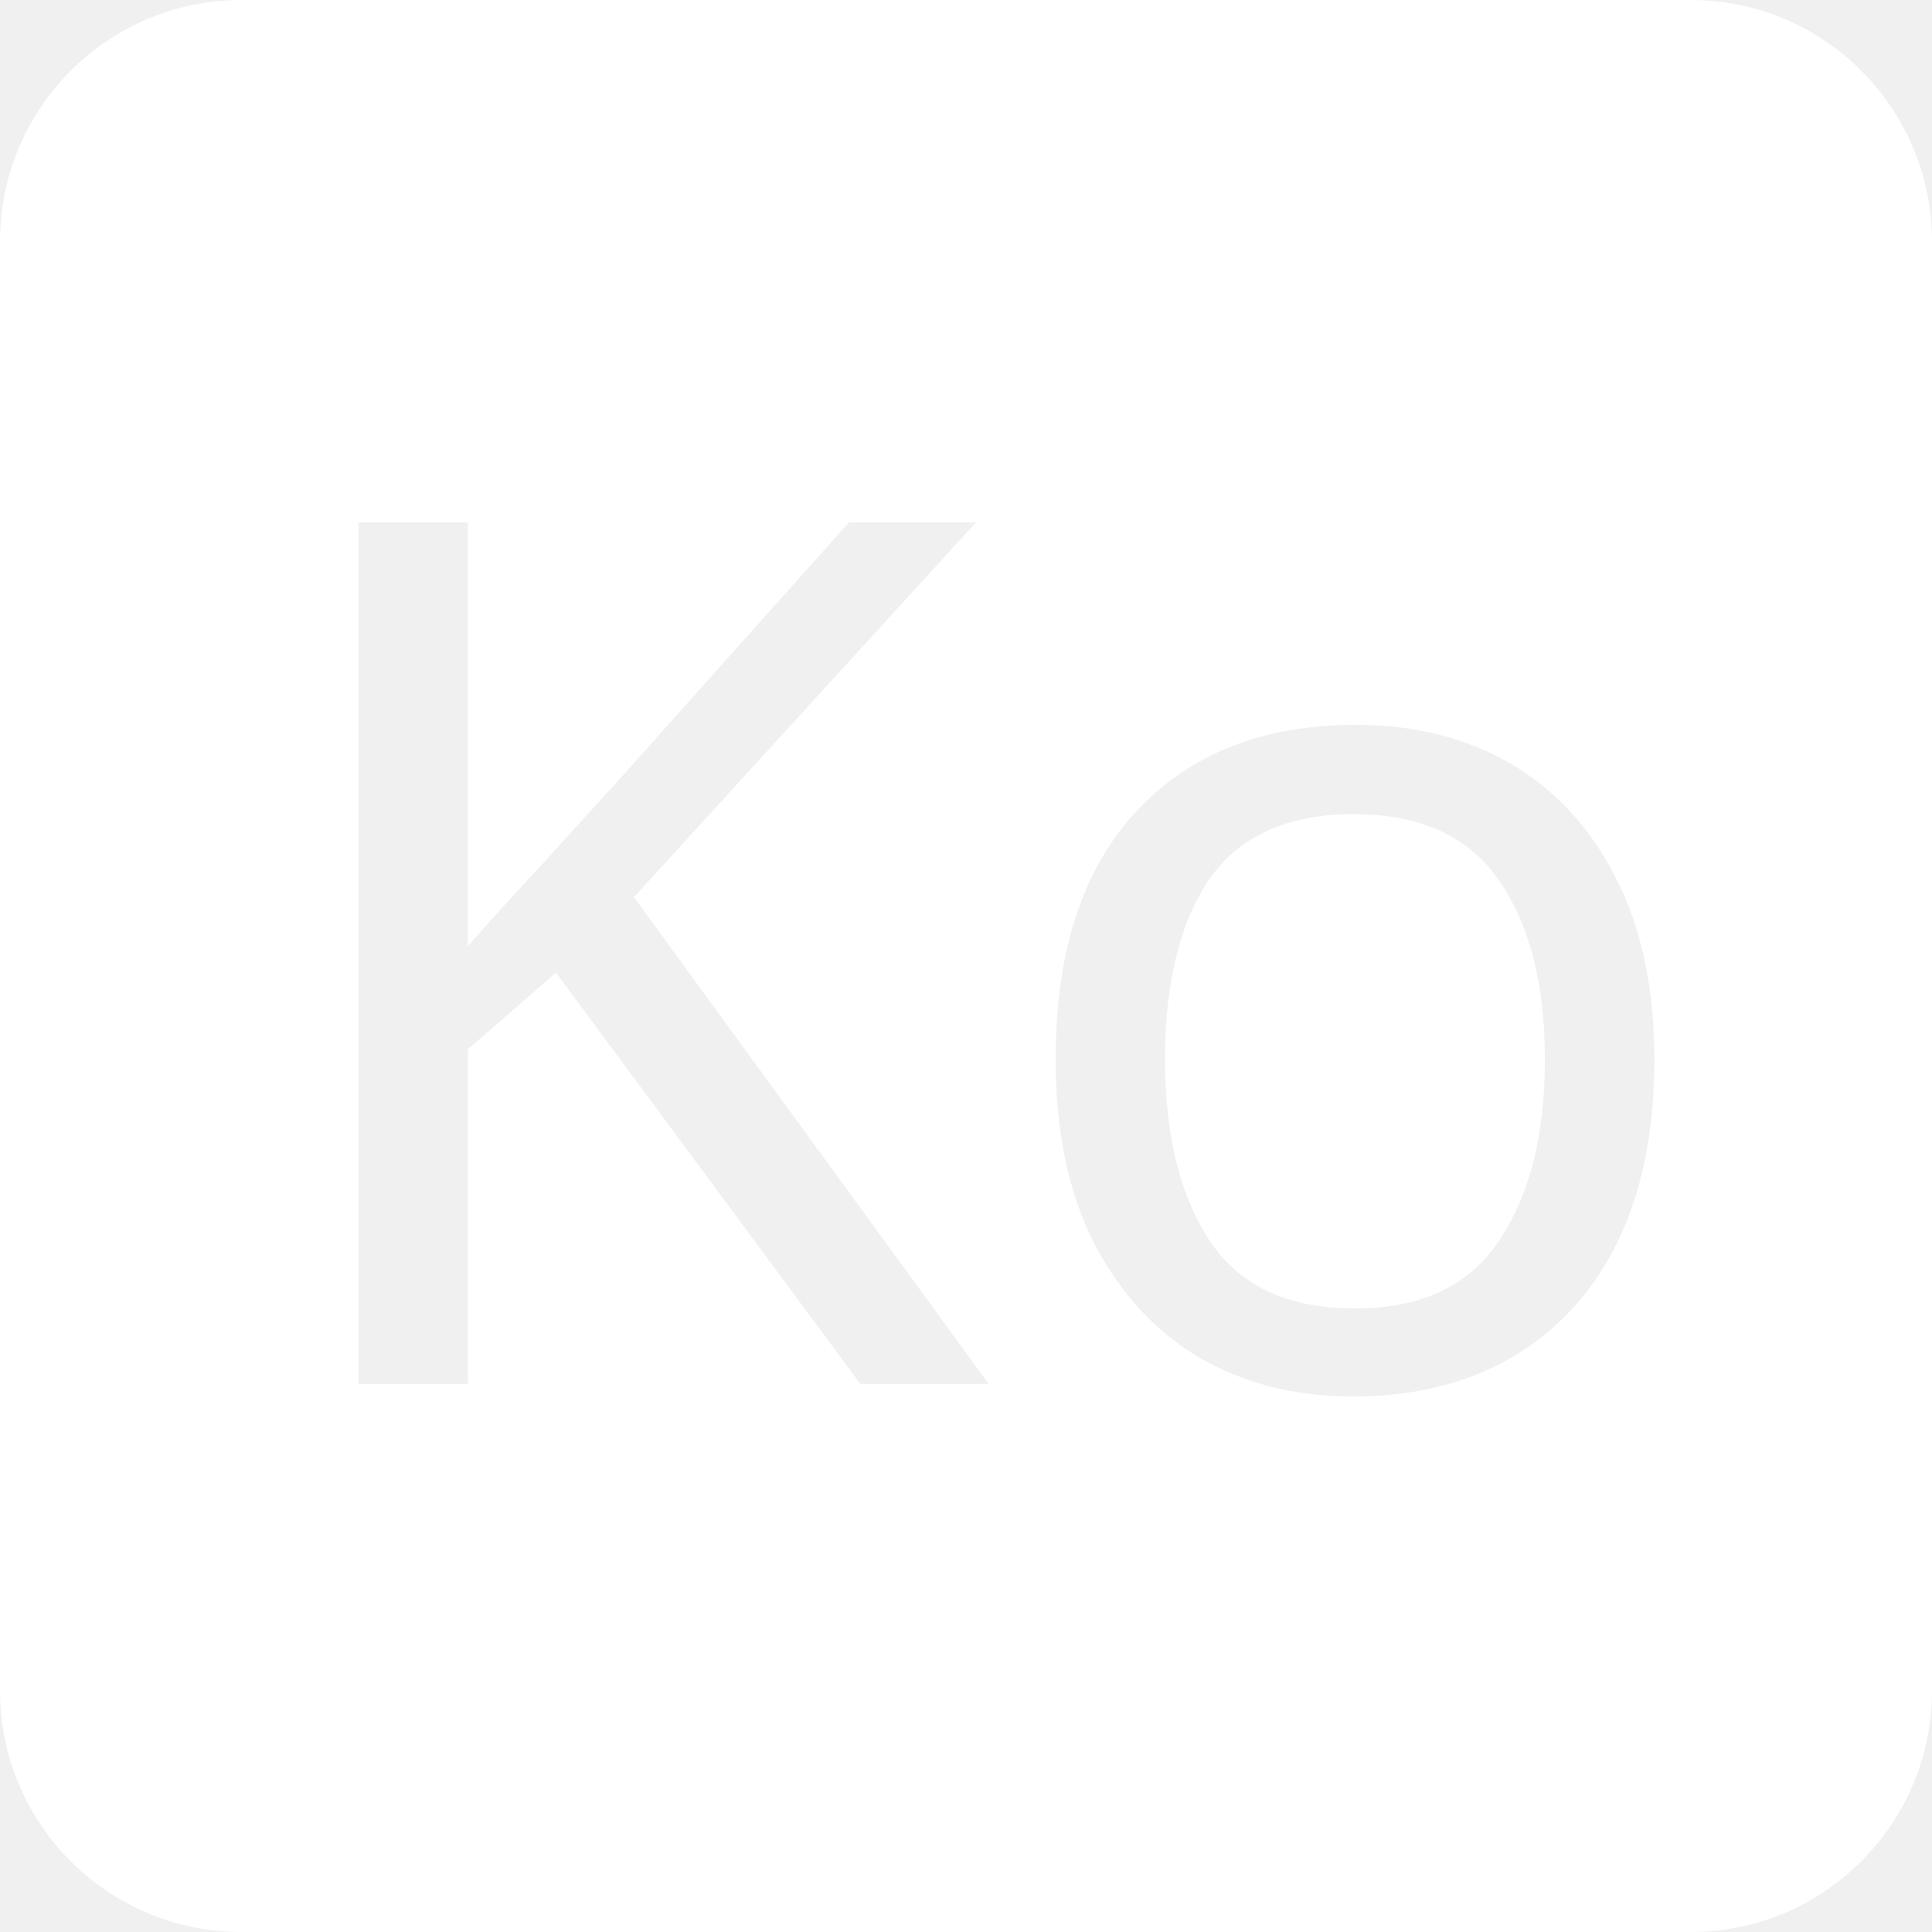
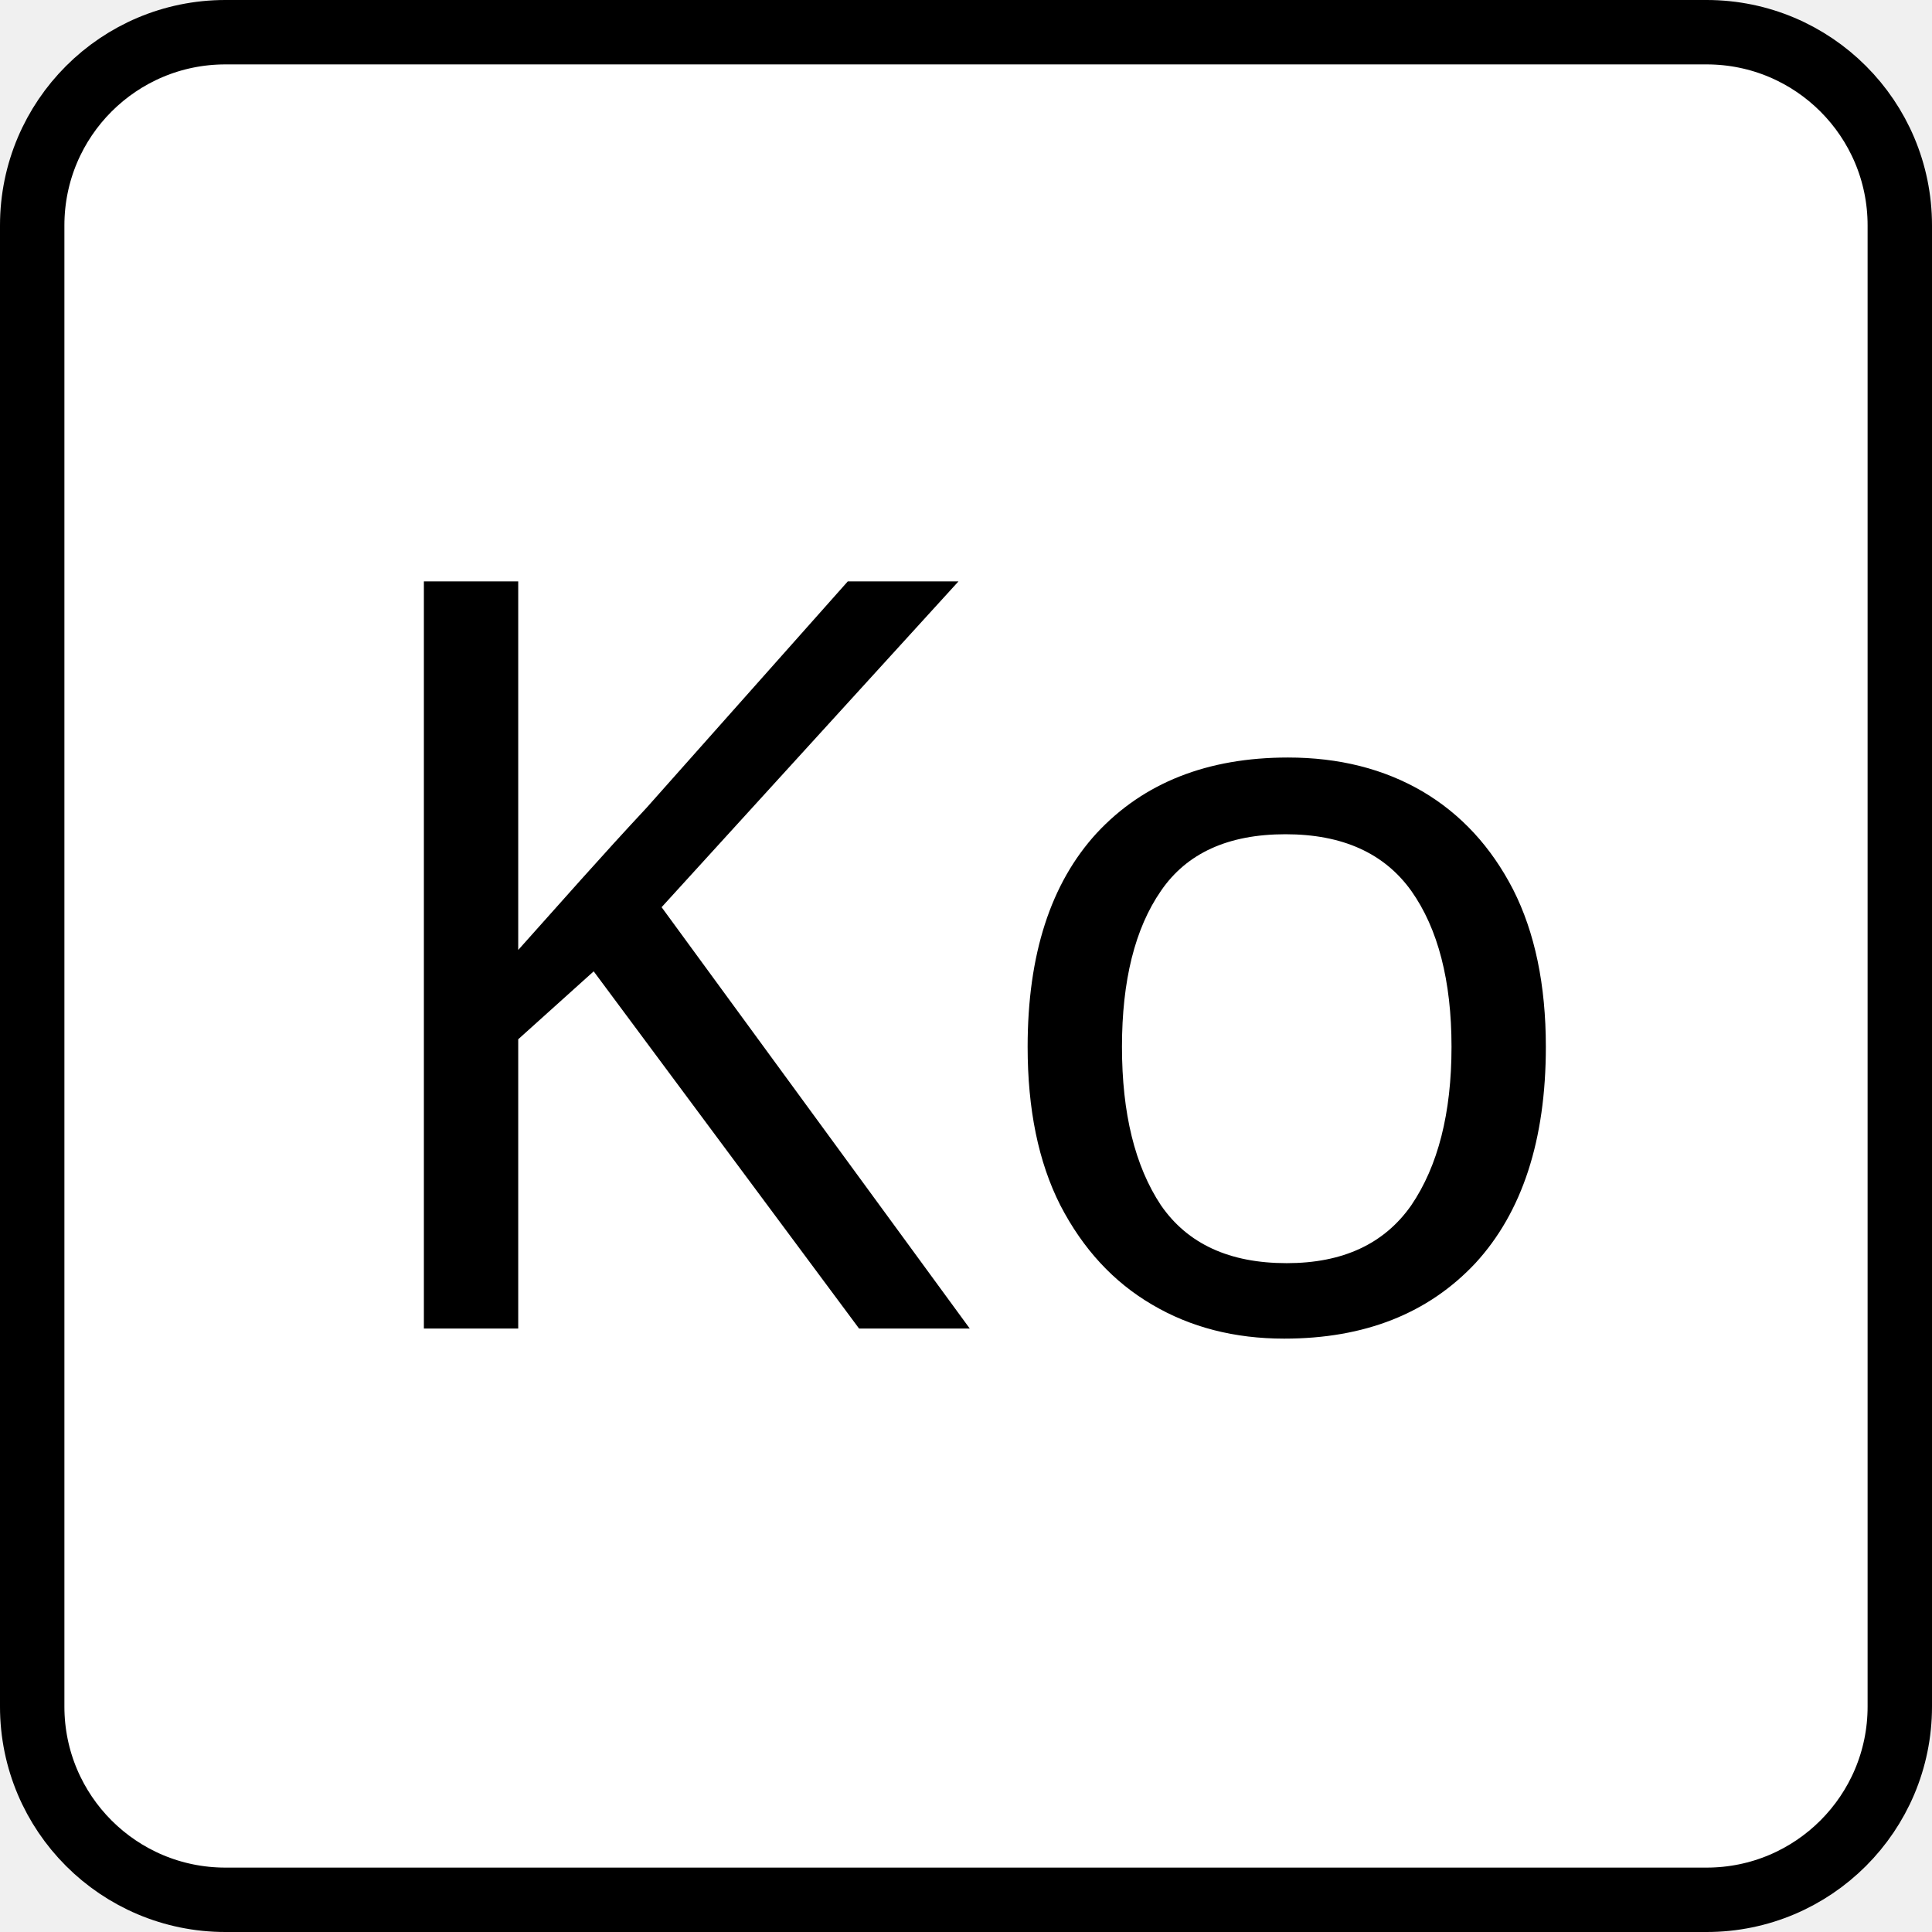
<svg version="1.1" width="24" height="24">
-   <defs>
-     <mask id="m">
-       <rect x="0" y="0" width="24" height="24" style="fill:white" />
-       <text x="3.0" y="17.193" style="font-family:Sans Regular;font-weight:500;font-size:15;fill:black">Ko</text>
-     </mask>
-   </defs>
-   <rect x="0.0" y="0.0" width="24" height="24" rx="3" mask="url(#m)" style="fill:#ffffff" />
+   <rect x="0.4" y="0.4" width="23.2" height="23.2" rx="2.4" style="stroke:black;stroke-width:0.8;fill:white;" />
+   <text x="4.0" y="16.501" style="font-family:Sans Regular;font-weight:500;font-size:13;fill:black">Ko</text>
</svg>
